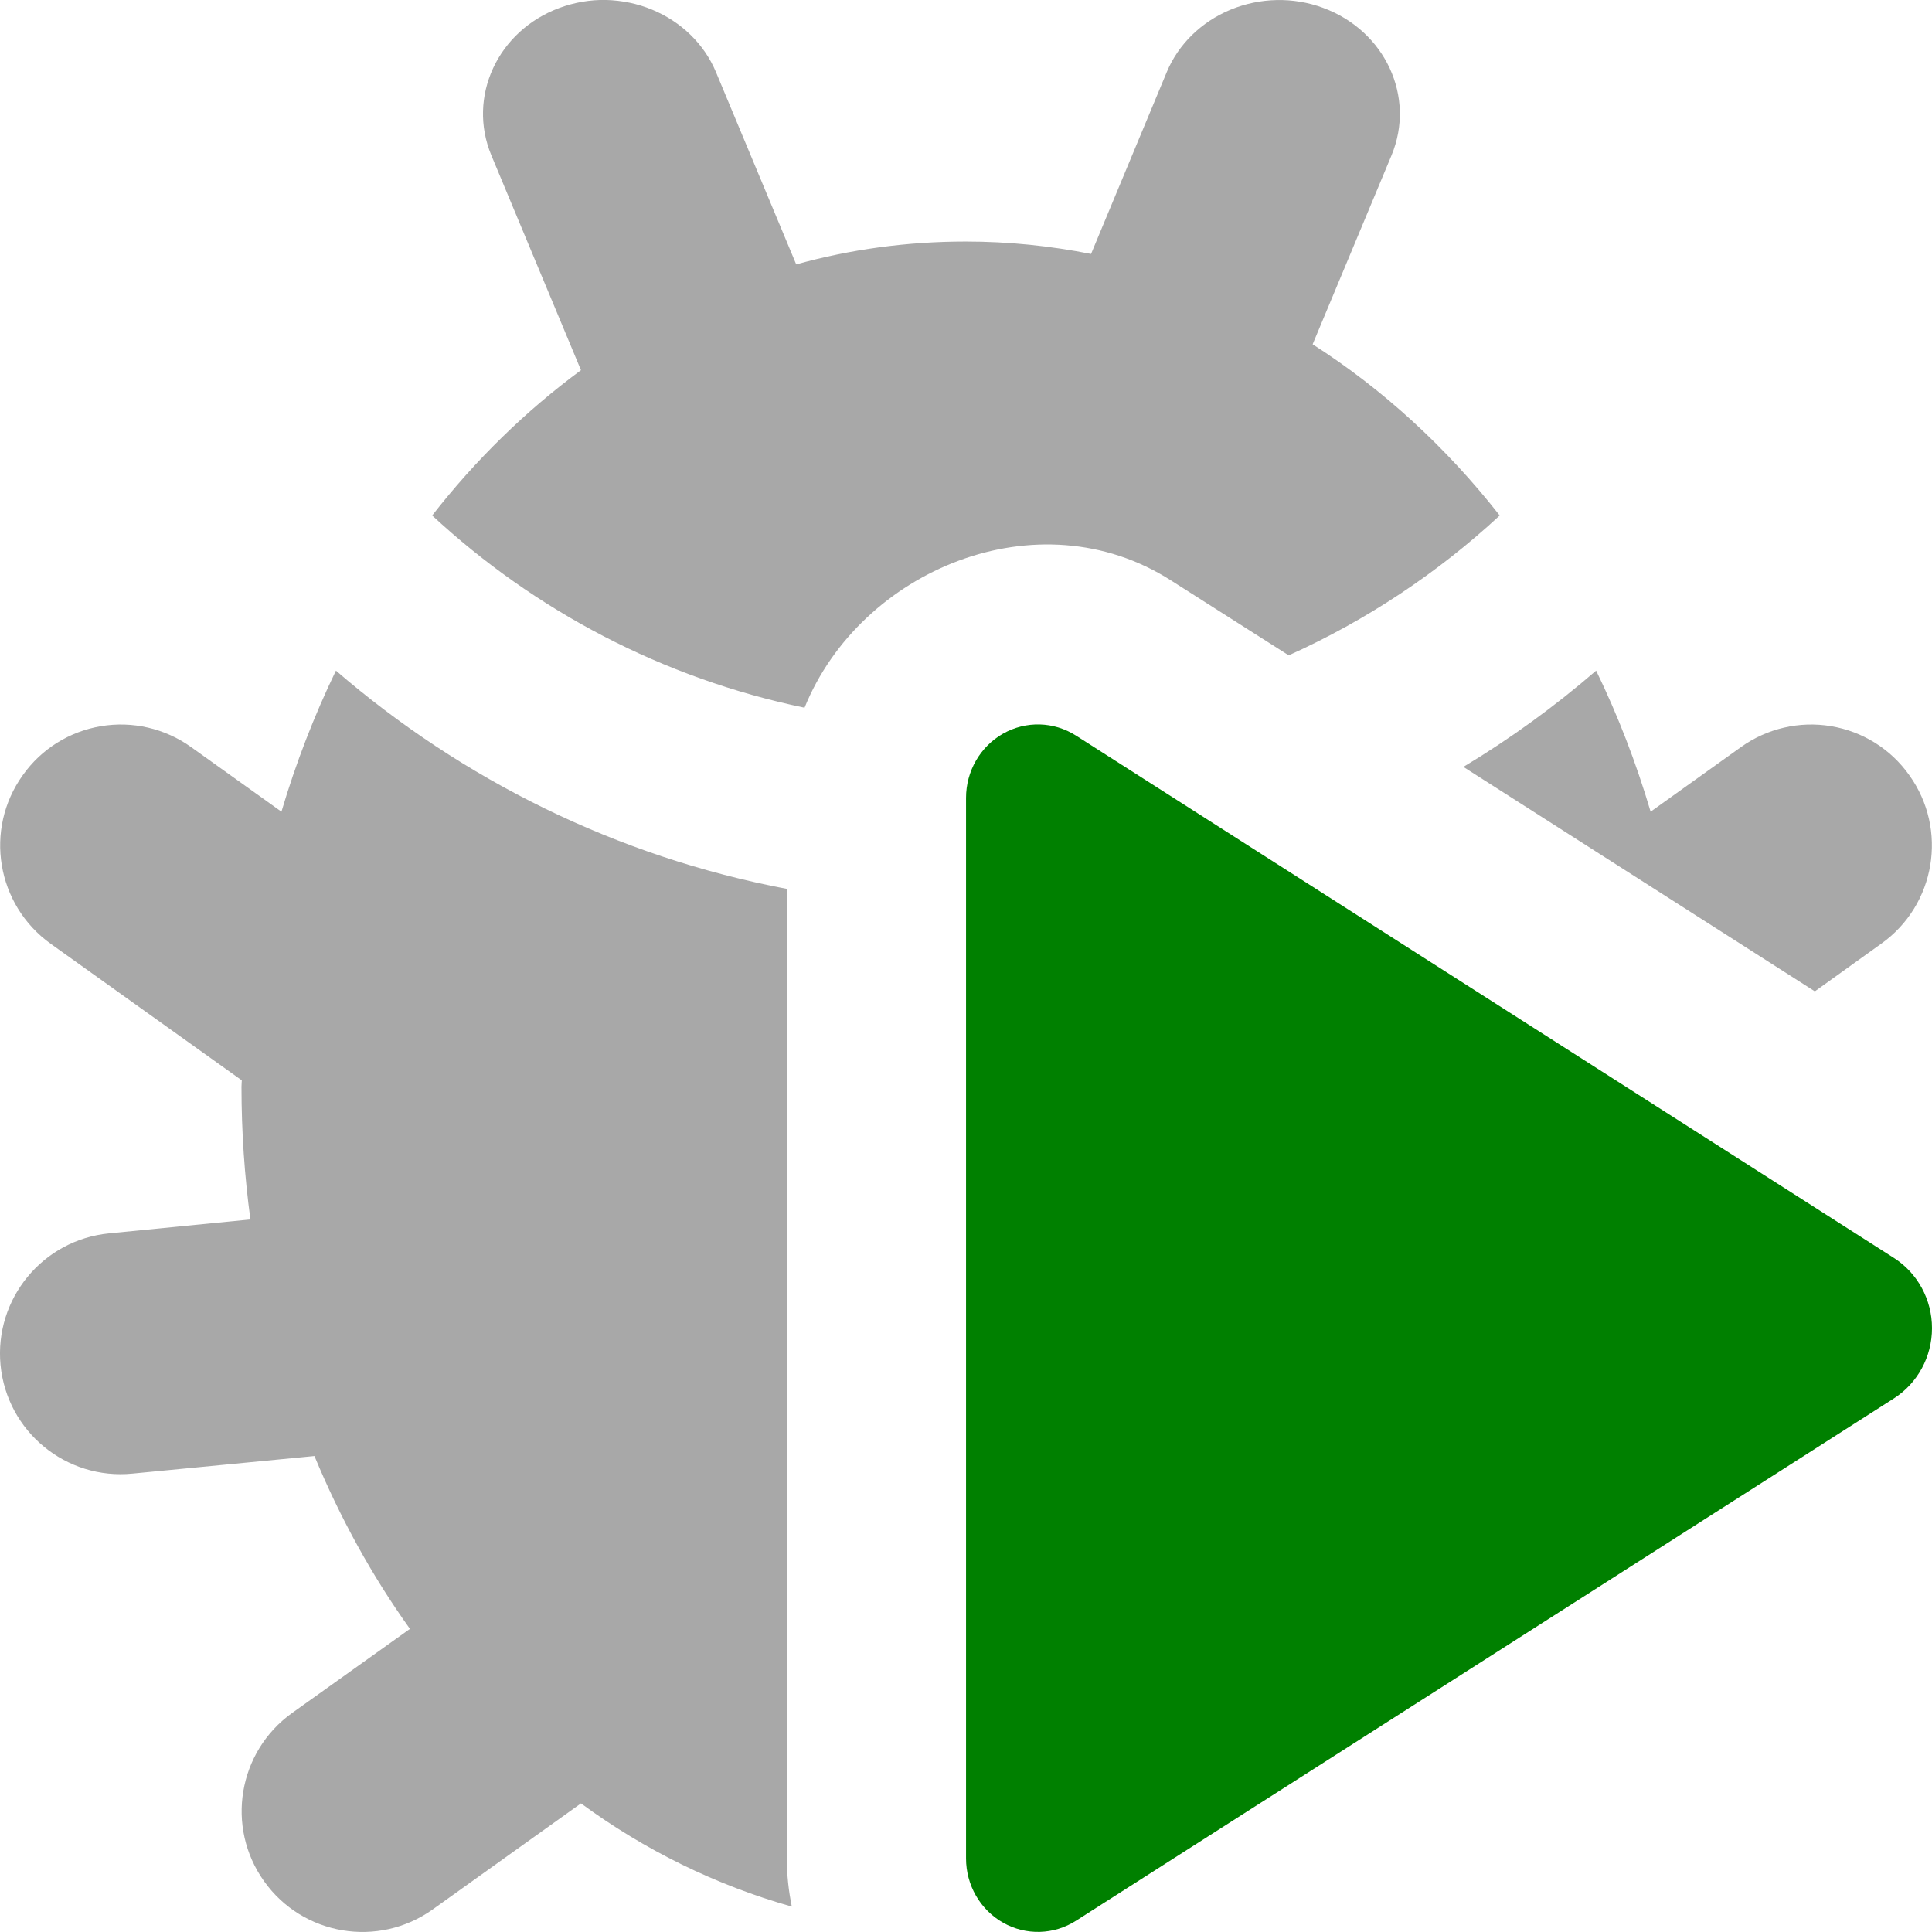
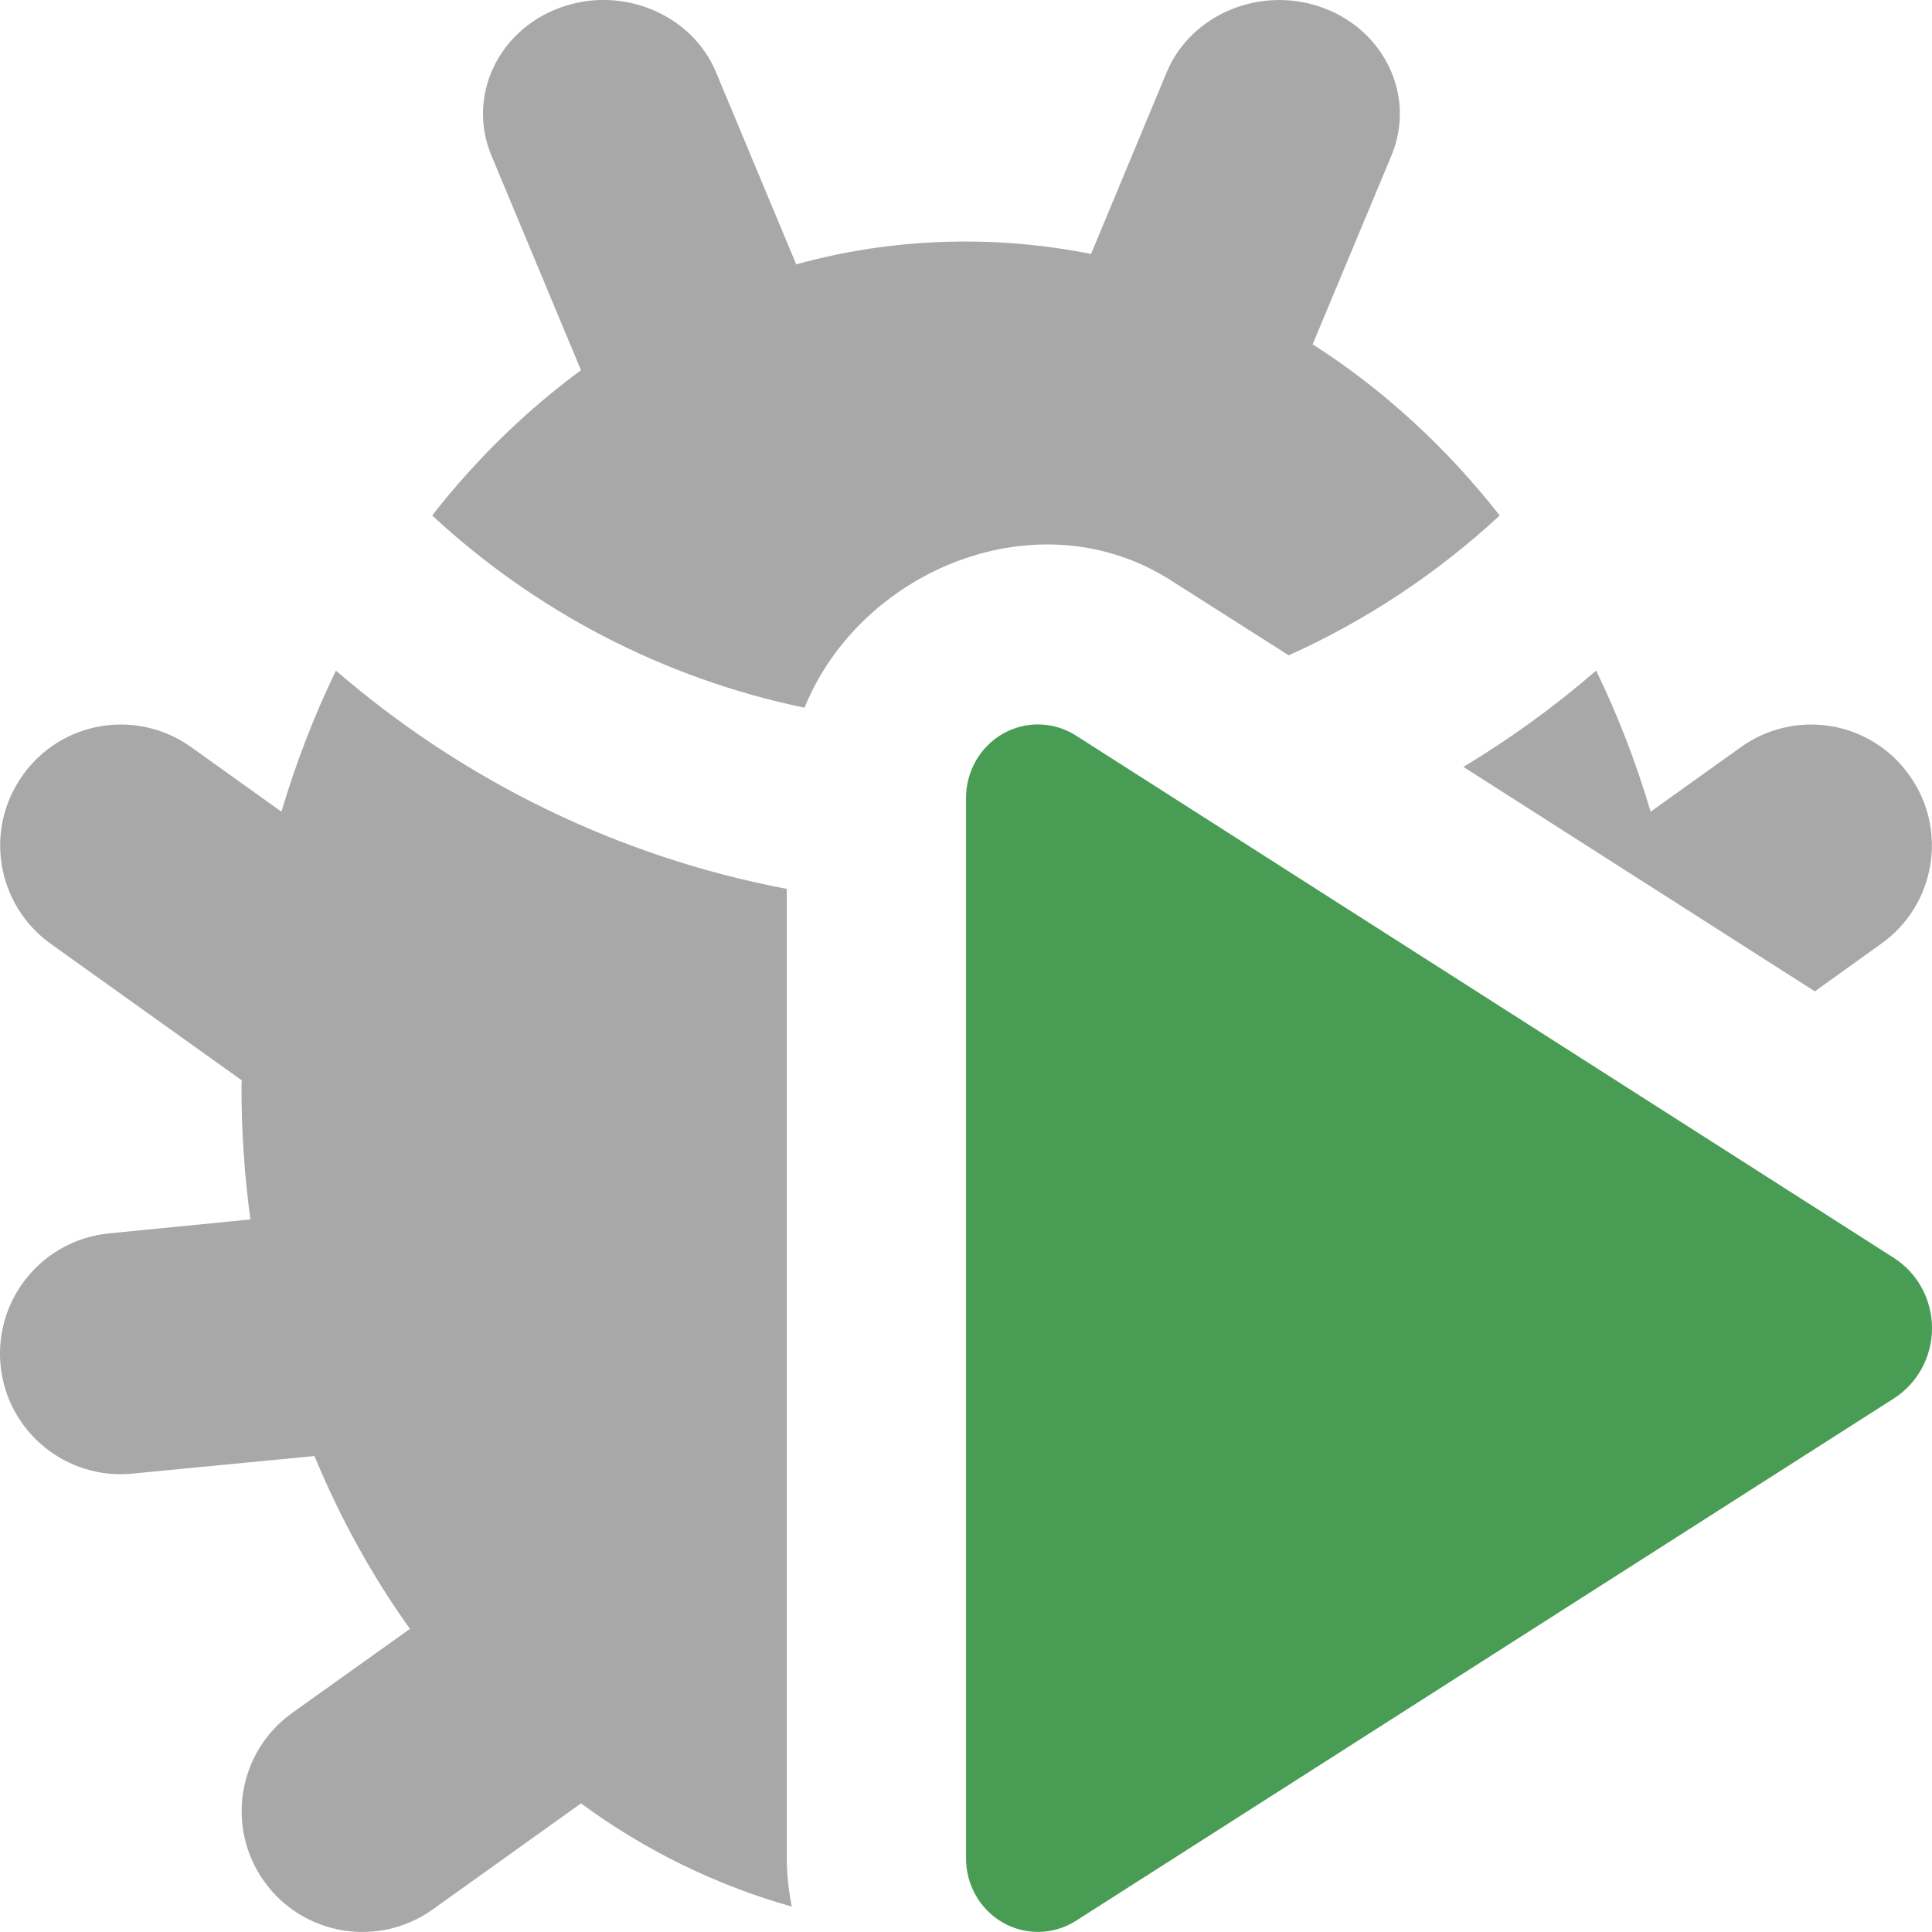
<svg xmlns="http://www.w3.org/2000/svg" width="16" height="16" viewBox="0 0 16 16" version="1.1" id="svg1" xml:space="preserve">
  <defs id="defs1" />
  <g id="layer2" transform="matrix(1.253483,0,0,1.253483,-1.823278,-2.396992)" style="display:inline">
    <path id="path11" style="color:#000000;fill:#a8a8a8;fill-opacity:1;stroke-width:1;stroke-linecap:round;stroke-linejoin:round;-inkscape-stroke:none" d="M 5.459,1.912 C 5.354,1.91 5.25,1.928 5.152,1.964 4.742,2.115 4.54,2.552 4.701,2.939 L 5.293,4.358 C 4.928,4.627 4.597,4.95 4.31,5.318 4.986,5.945 5.831,6.393 6.77,6.588 7.139,5.677 8.315,5.187 9.191,5.747 L 9.969,6.242 C 10.484,6.01 10.954,5.697 11.363,5.318 11.01,4.868 10.593,4.485 10.127,4.187 L 10.648,2.939 C 10.809,2.552 10.606,2.115 10.196,1.964 9.999,1.891 9.779,1.896 9.585,1.976 9.392,2.056 9.24,2.204 9.163,2.389 L 8.663,3.59 C 8.395,3.537 8.119,3.508 7.835,3.508 c -0.389,0 -0.763,0.052 -1.12,0.151 L 6.185,2.389 C 6.108,2.204 5.956,2.056 5.763,1.976 5.667,1.936 5.564,1.915 5.459,1.912 Z M 3.674,6.343 C 3.531,6.639 3.41,6.951 3.314,7.275 L 2.717,6.848 C 2.545,6.725 2.331,6.675 2.122,6.71 1.913,6.745 1.727,6.861 1.605,7.034 1.348,7.392 1.431,7.891 1.79,8.148 L 3.052,9.05 c -9.24e-5,0.014 -0.002,0.028 -0.002,0.042 0,0.297 0.02,0.59 0.059,0.877 L 2.175,10.061 c -0.438,0.043 -0.758,0.432 -0.717,0.869 0.042,0.44 0.433,0.762 0.873,0.718 L 3.532,11.532 c 0.17,0.41 0.382,0.794 0.631,1.142 l -0.779,0.556 c -0.357,0.256 -0.44,0.753 -0.185,1.111 0.256,0.36 0.755,0.443 1.114,0.187 l 0.98,-0.701 c 0.421,0.309 0.89,0.54 1.393,0.682 -0.021,-0.102 -0.033,-0.21 -0.033,-0.319 V 7.785 C 5.529,7.572 4.508,7.063 3.674,6.343 Z m 8.326,0 C 11.727,6.579 11.434,6.792 11.123,6.979 l 2.322,1.483 0.439,-0.315 C 14.243,7.891 14.326,7.392 14.069,7.034 13.947,6.861 13.761,6.745 13.552,6.71 13.343,6.675 13.129,6.725 12.957,6.848 L 12.36,7.275 C 12.264,6.951 12.144,6.639 12,6.343 Z" />
-     <path style="color:#000000;display:inline;fill:#008000;fill-opacity:1;stroke:none;stroke-width:0.921;stroke-linecap:square;-inkscape-stroke:none;paint-order:markers stroke fill" d="M 9.47,15.152 5.53,8.848 a 0.625,0.625 0 0 0 -1.06,0 L 0.53,15.152 A 0.554,0.554 61.003 0 0 1,16 h 8 a 0.554,0.554 118.997 0 0 0.47,-0.848 z" id="path40-3" transform="matrix(0,0.8758095,-0.8571277,0,21.55109,6.308256)" />
+     <path style="color:#000000;display:inline;fill:#499C54;fill-opacity:1;stroke:none;stroke-width:0.921;stroke-linecap:square;-inkscape-stroke:none;paint-order:markers stroke fill" d="M 9.47,15.152 5.53,8.848 a 0.625,0.625 0 0 0 -1.06,0 L 0.53,15.152 A 0.554,0.554 61.003 0 0 1,16 h 8 a 0.554,0.554 118.997 0 0 0.47,-0.848 z" id="path40-3" transform="matrix(0,0.8758095,-0.8571277,0,21.55109,6.308256)" />
  </g>
</svg>
